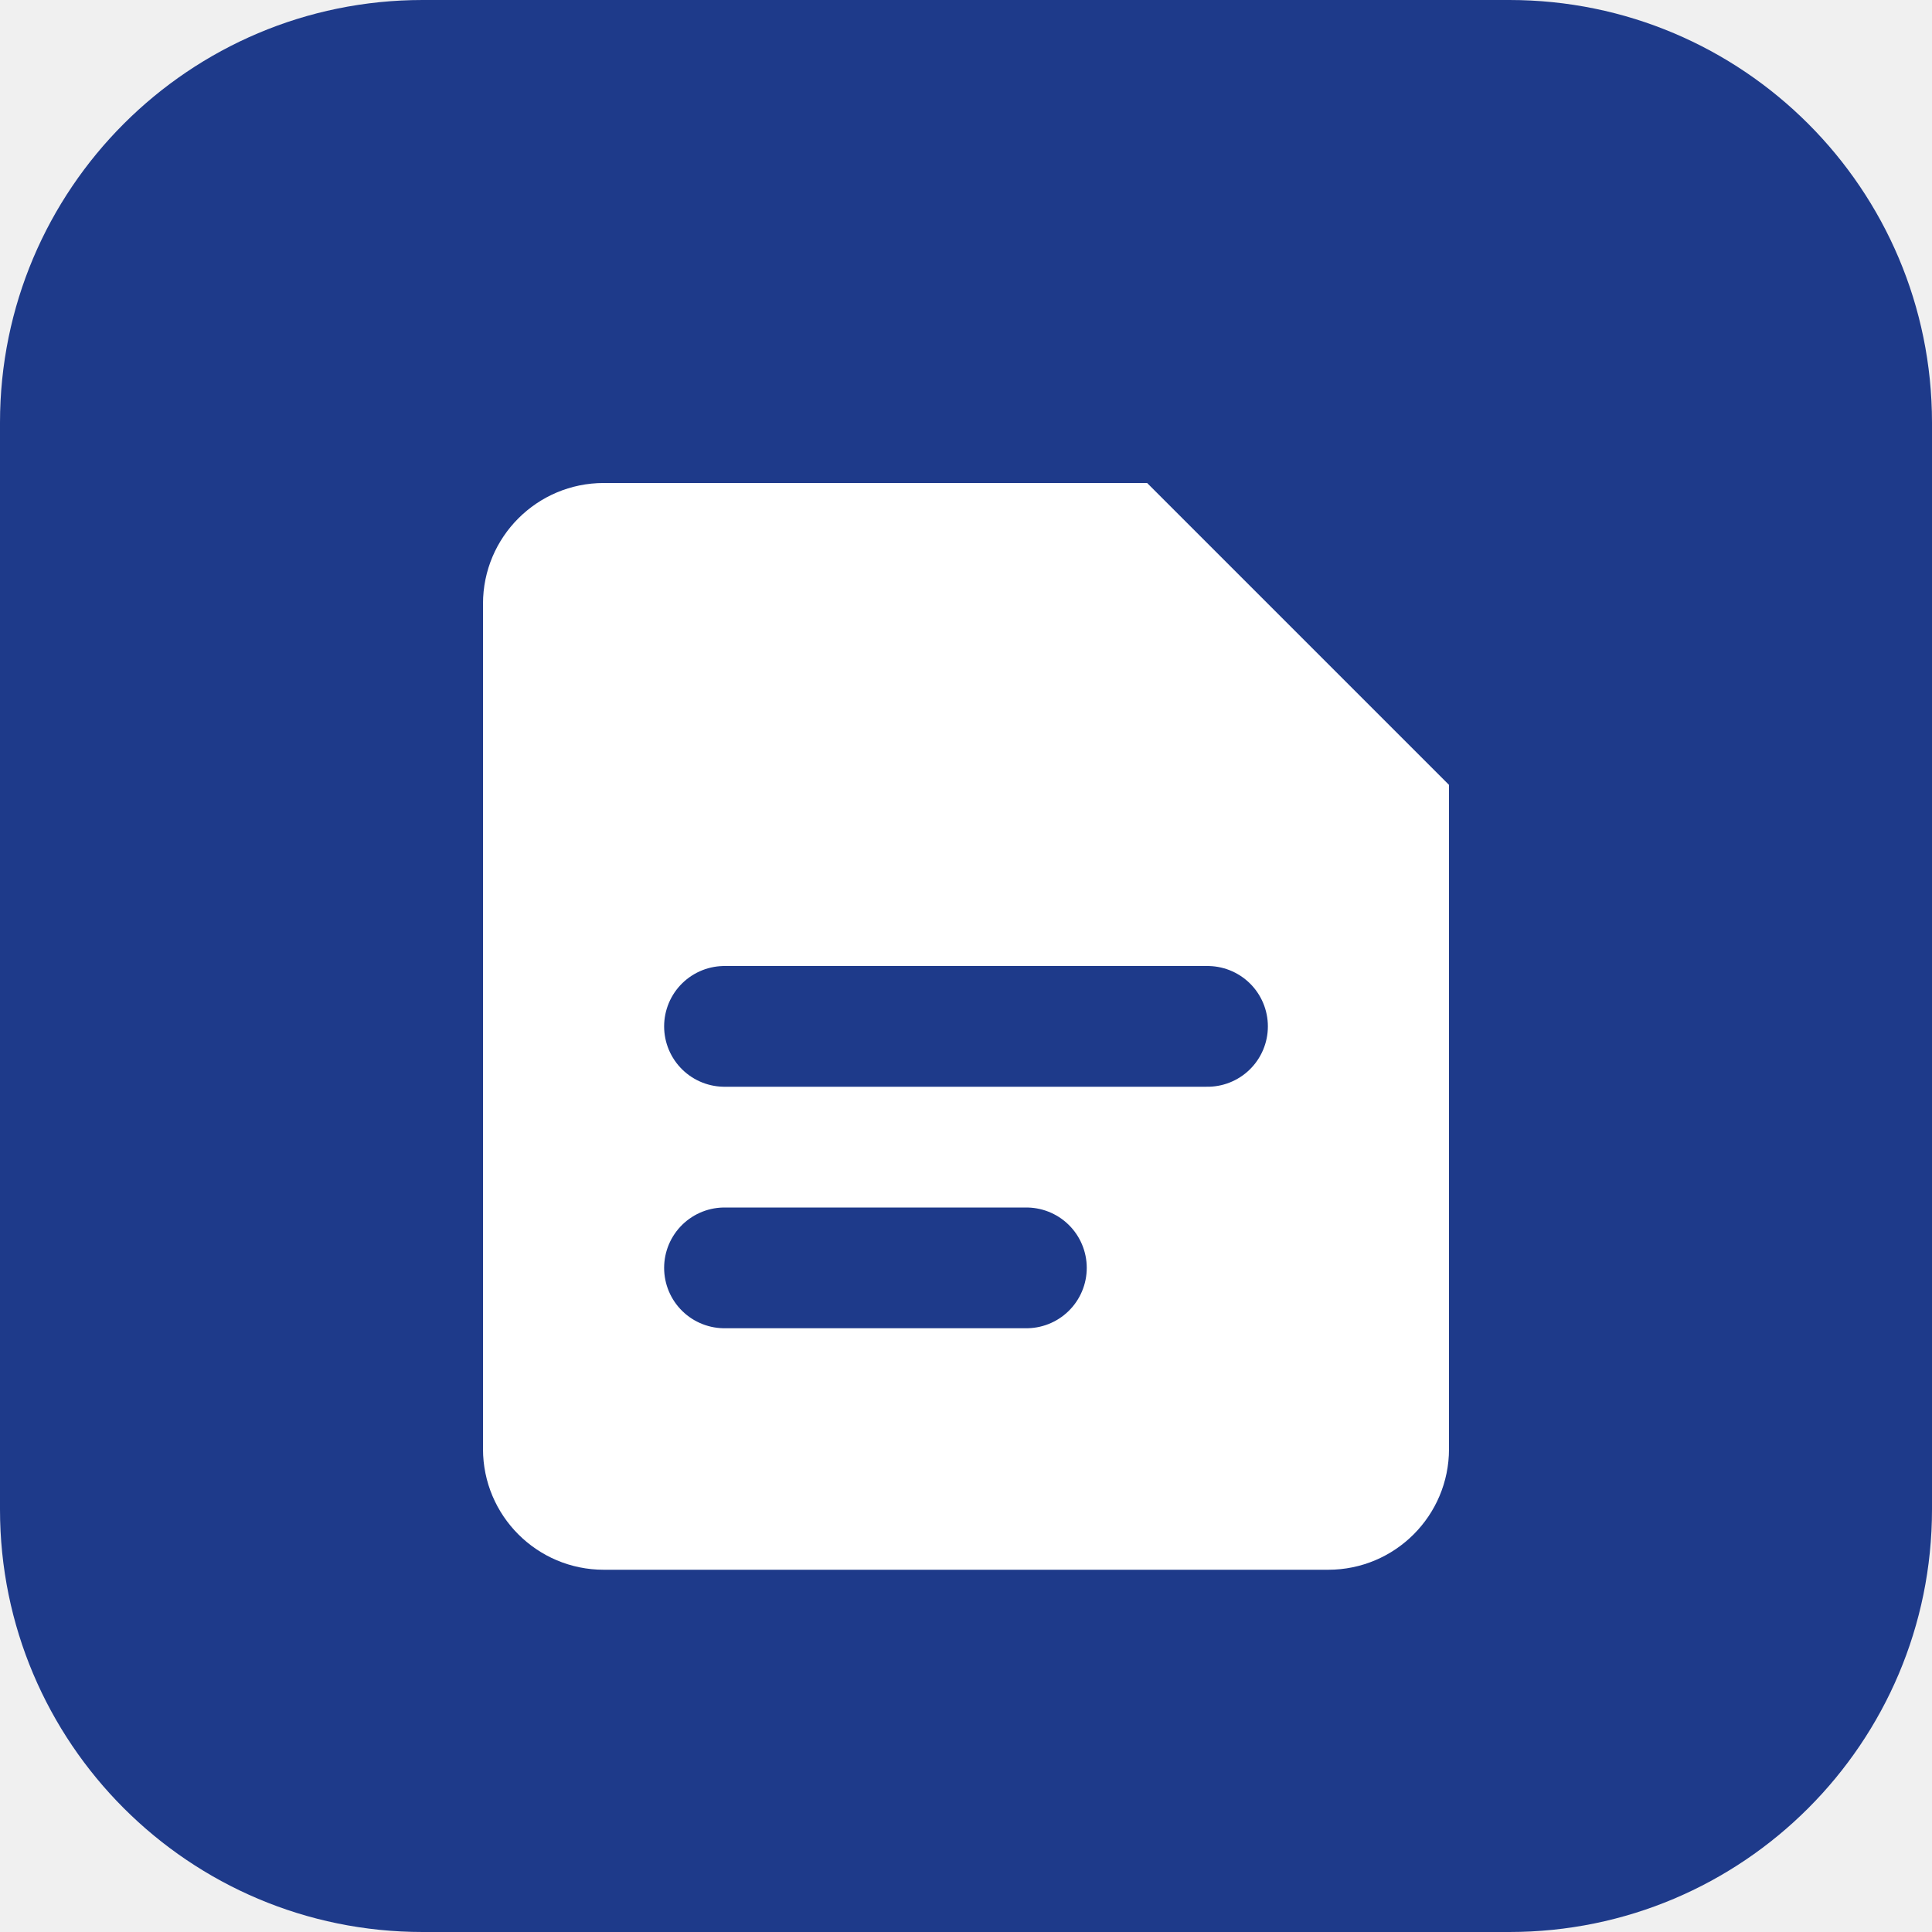
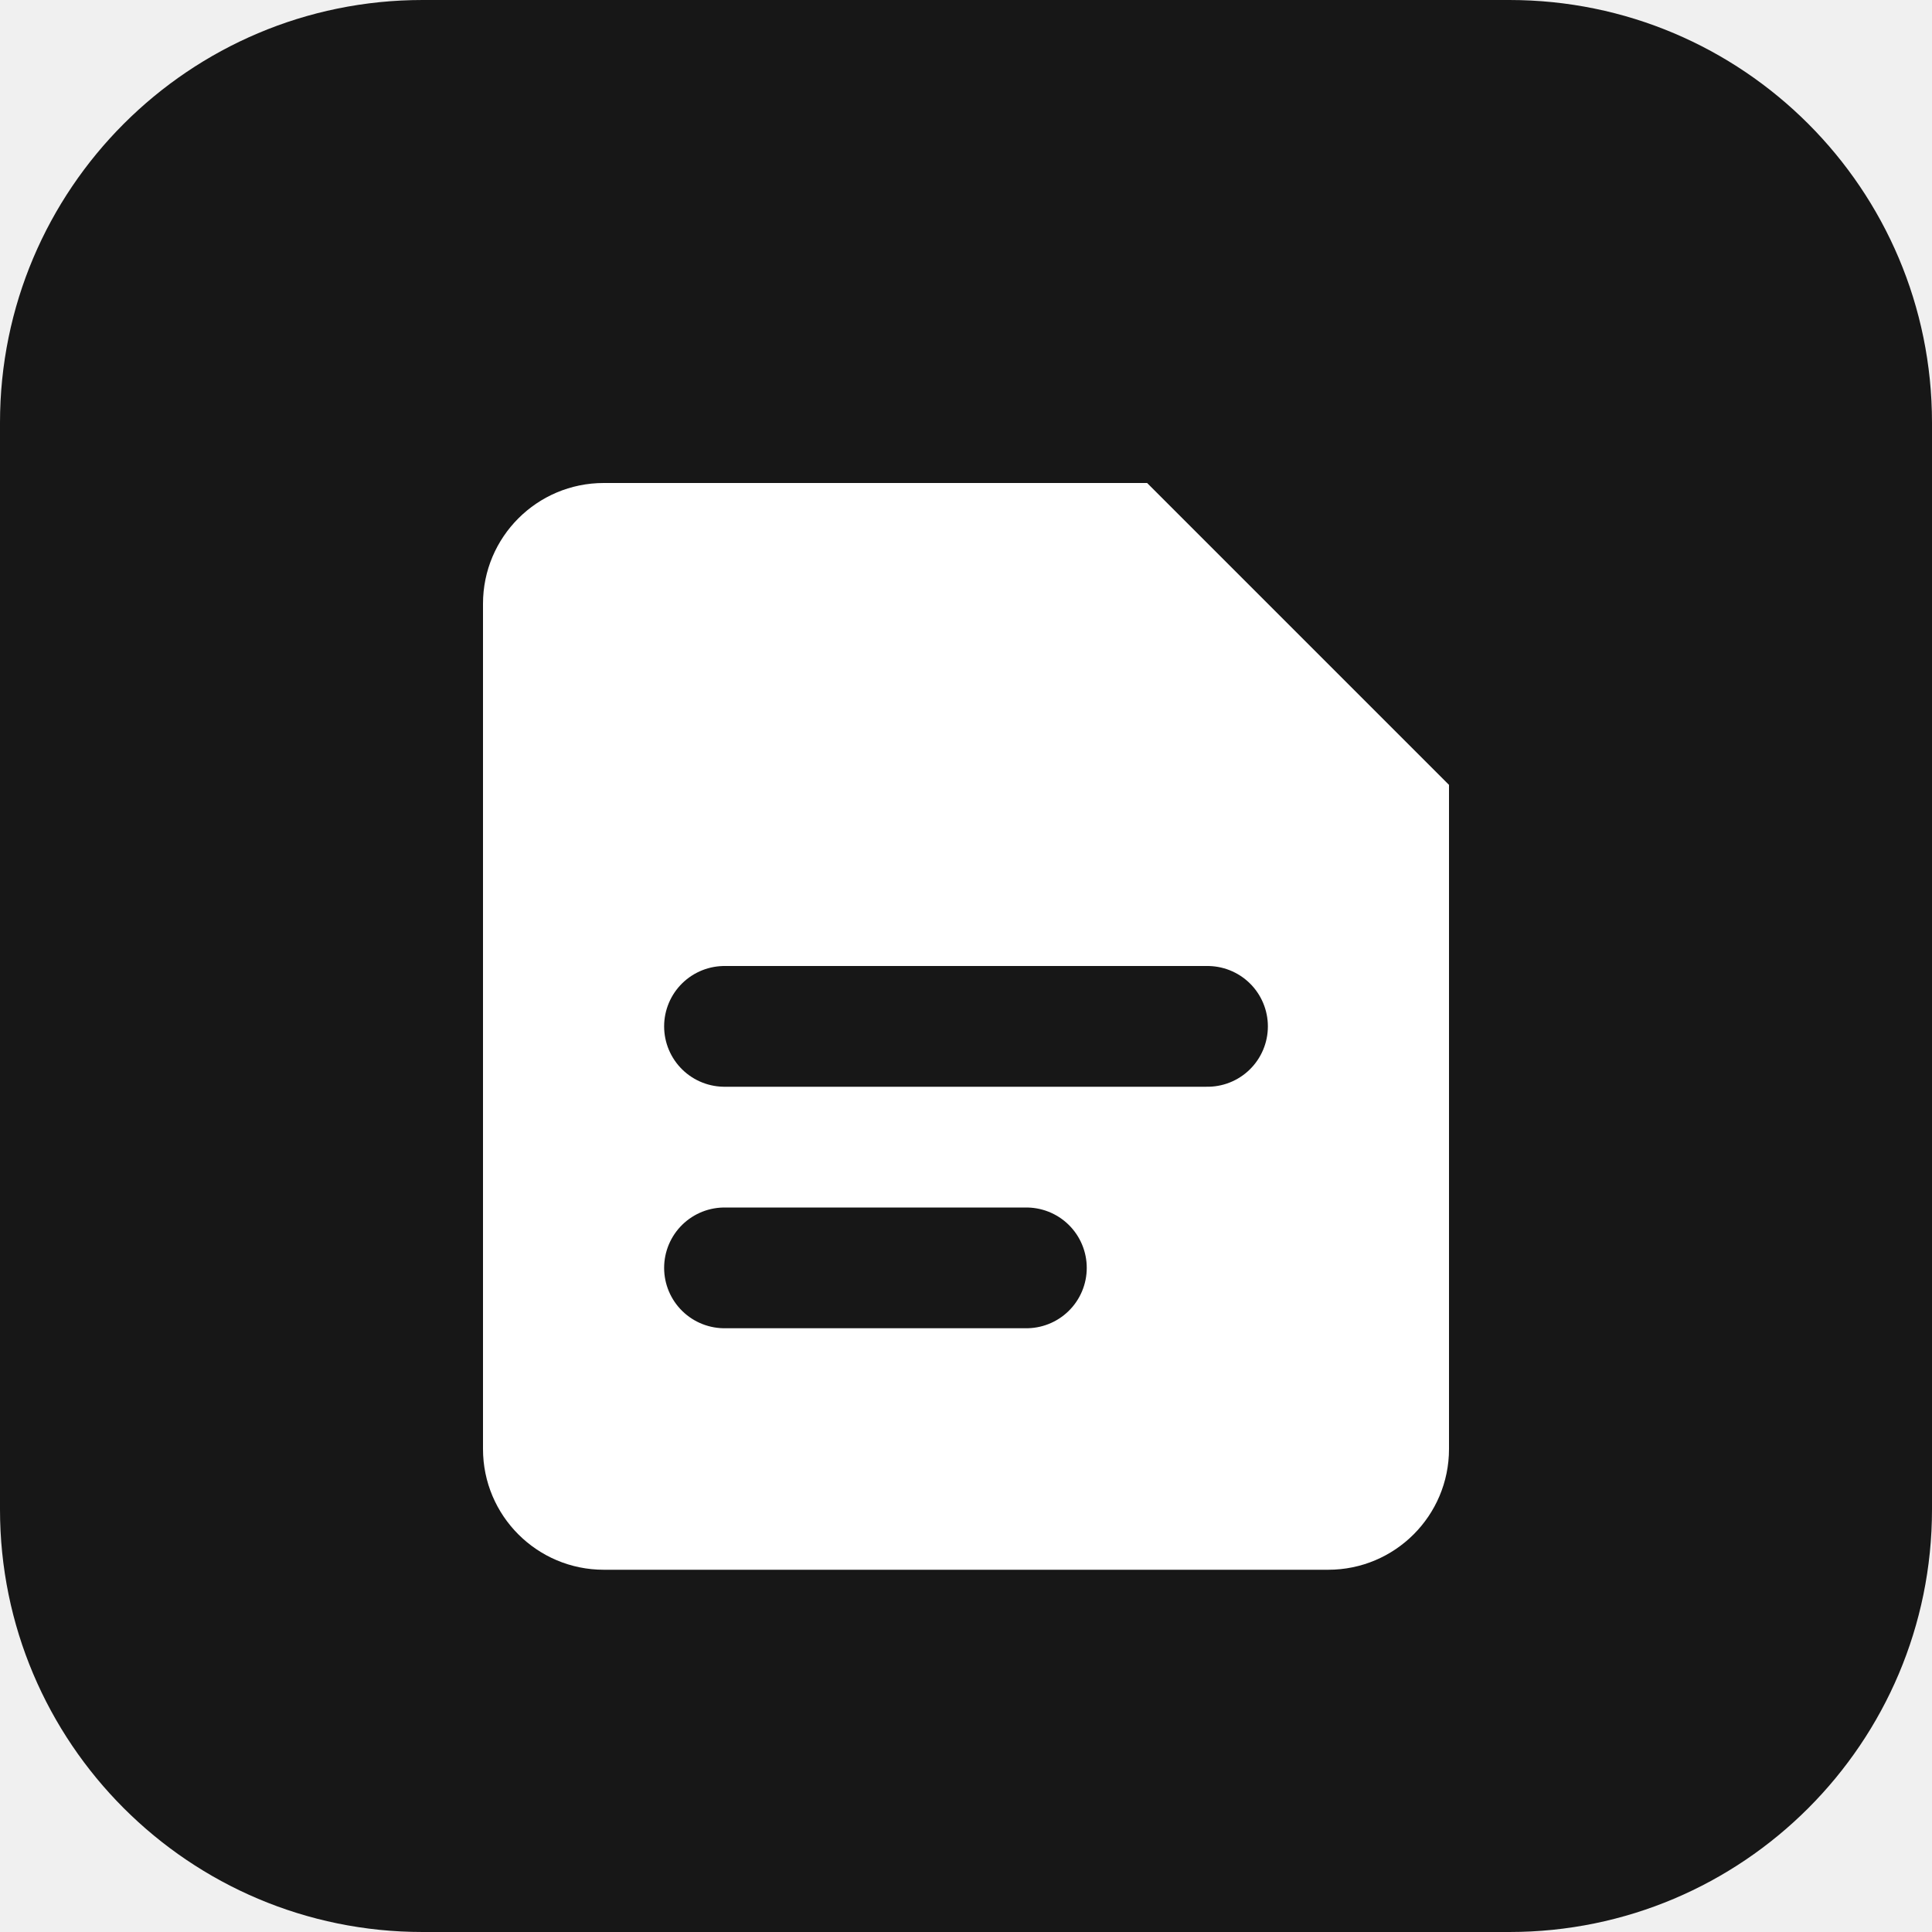
<svg xmlns="http://www.w3.org/2000/svg" viewBox="0 0 32 32">
-   <rect width="32" height="32" rx="7" fill="#1e3a8a" />
+   <rect width="32" height="32" rx="7" fill="#171717" />
  <path d="M10 8h9l5 5v11a2 2 0 0 1-2 2H10a2 2 0 0 1-2-2V10a2 2 0 0 1 2-2z" fill="#fff" />
-   <path d="M12 17h8M12 21h5" stroke="#1e3a8a" stroke-width="2" stroke-linecap="round" />
+   <path d="M12 17h8M12 21h5" stroke="#171717" stroke-width="2" stroke-linecap="round" />
</svg>
